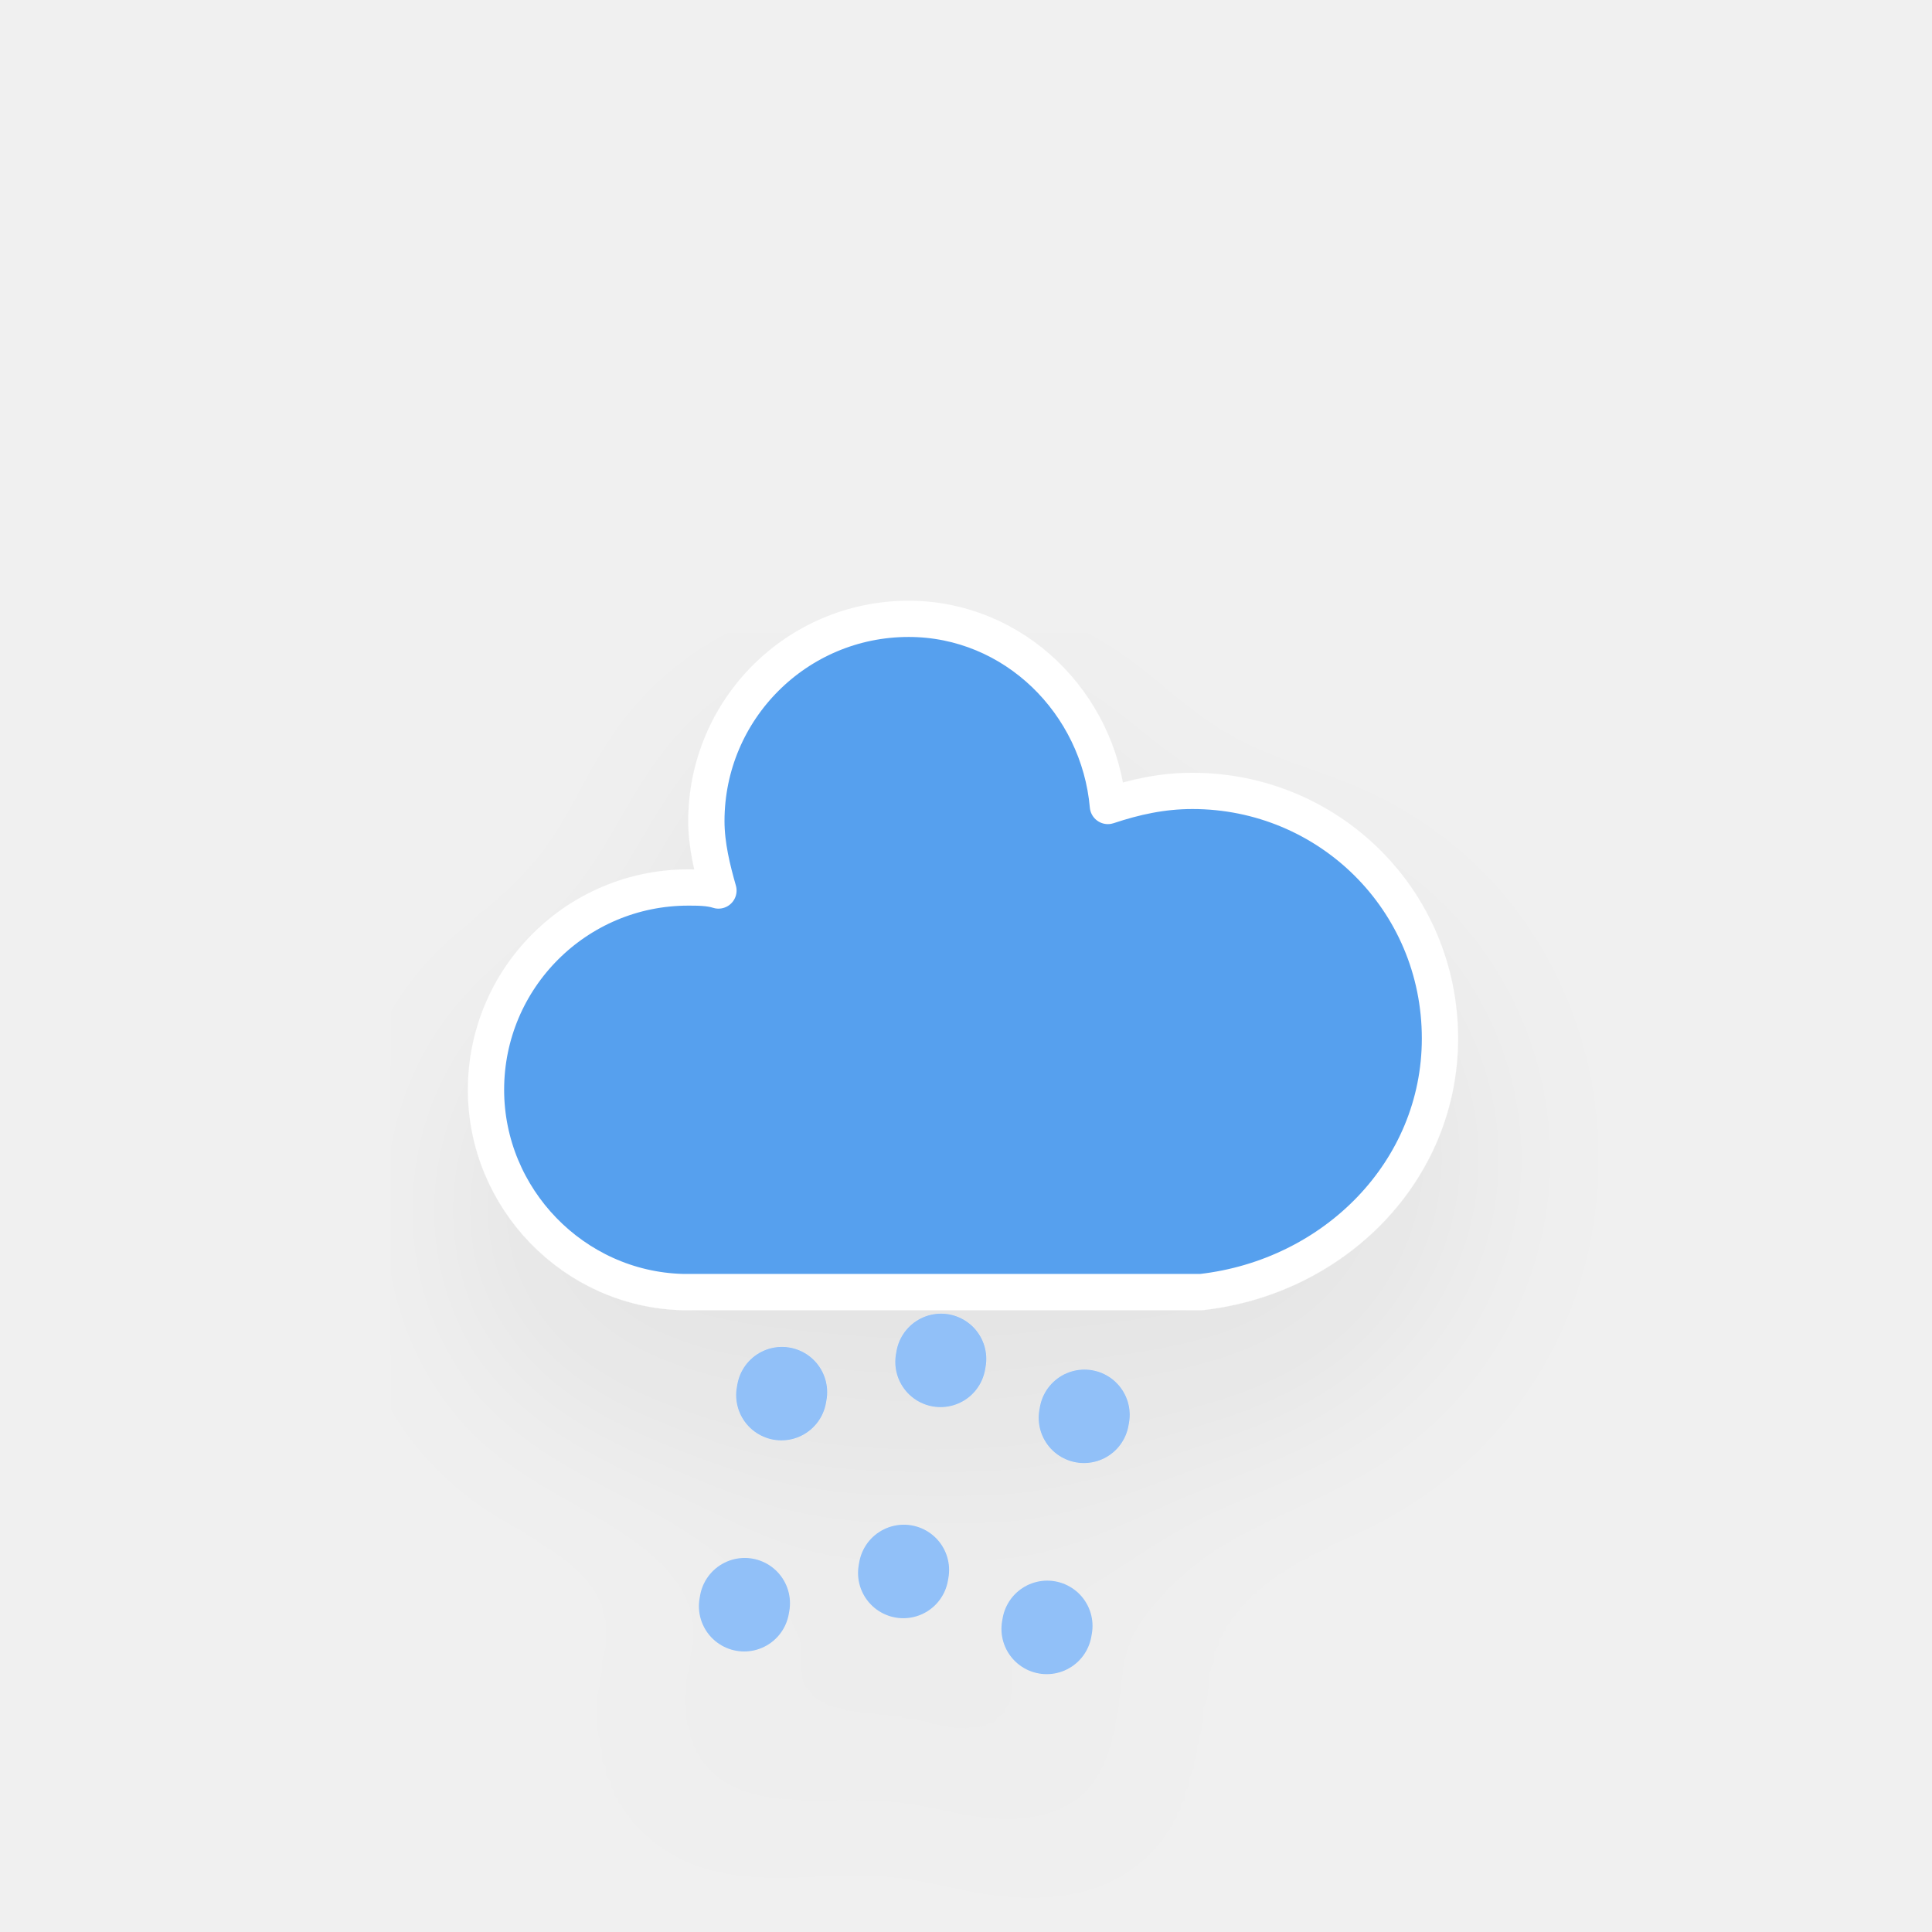
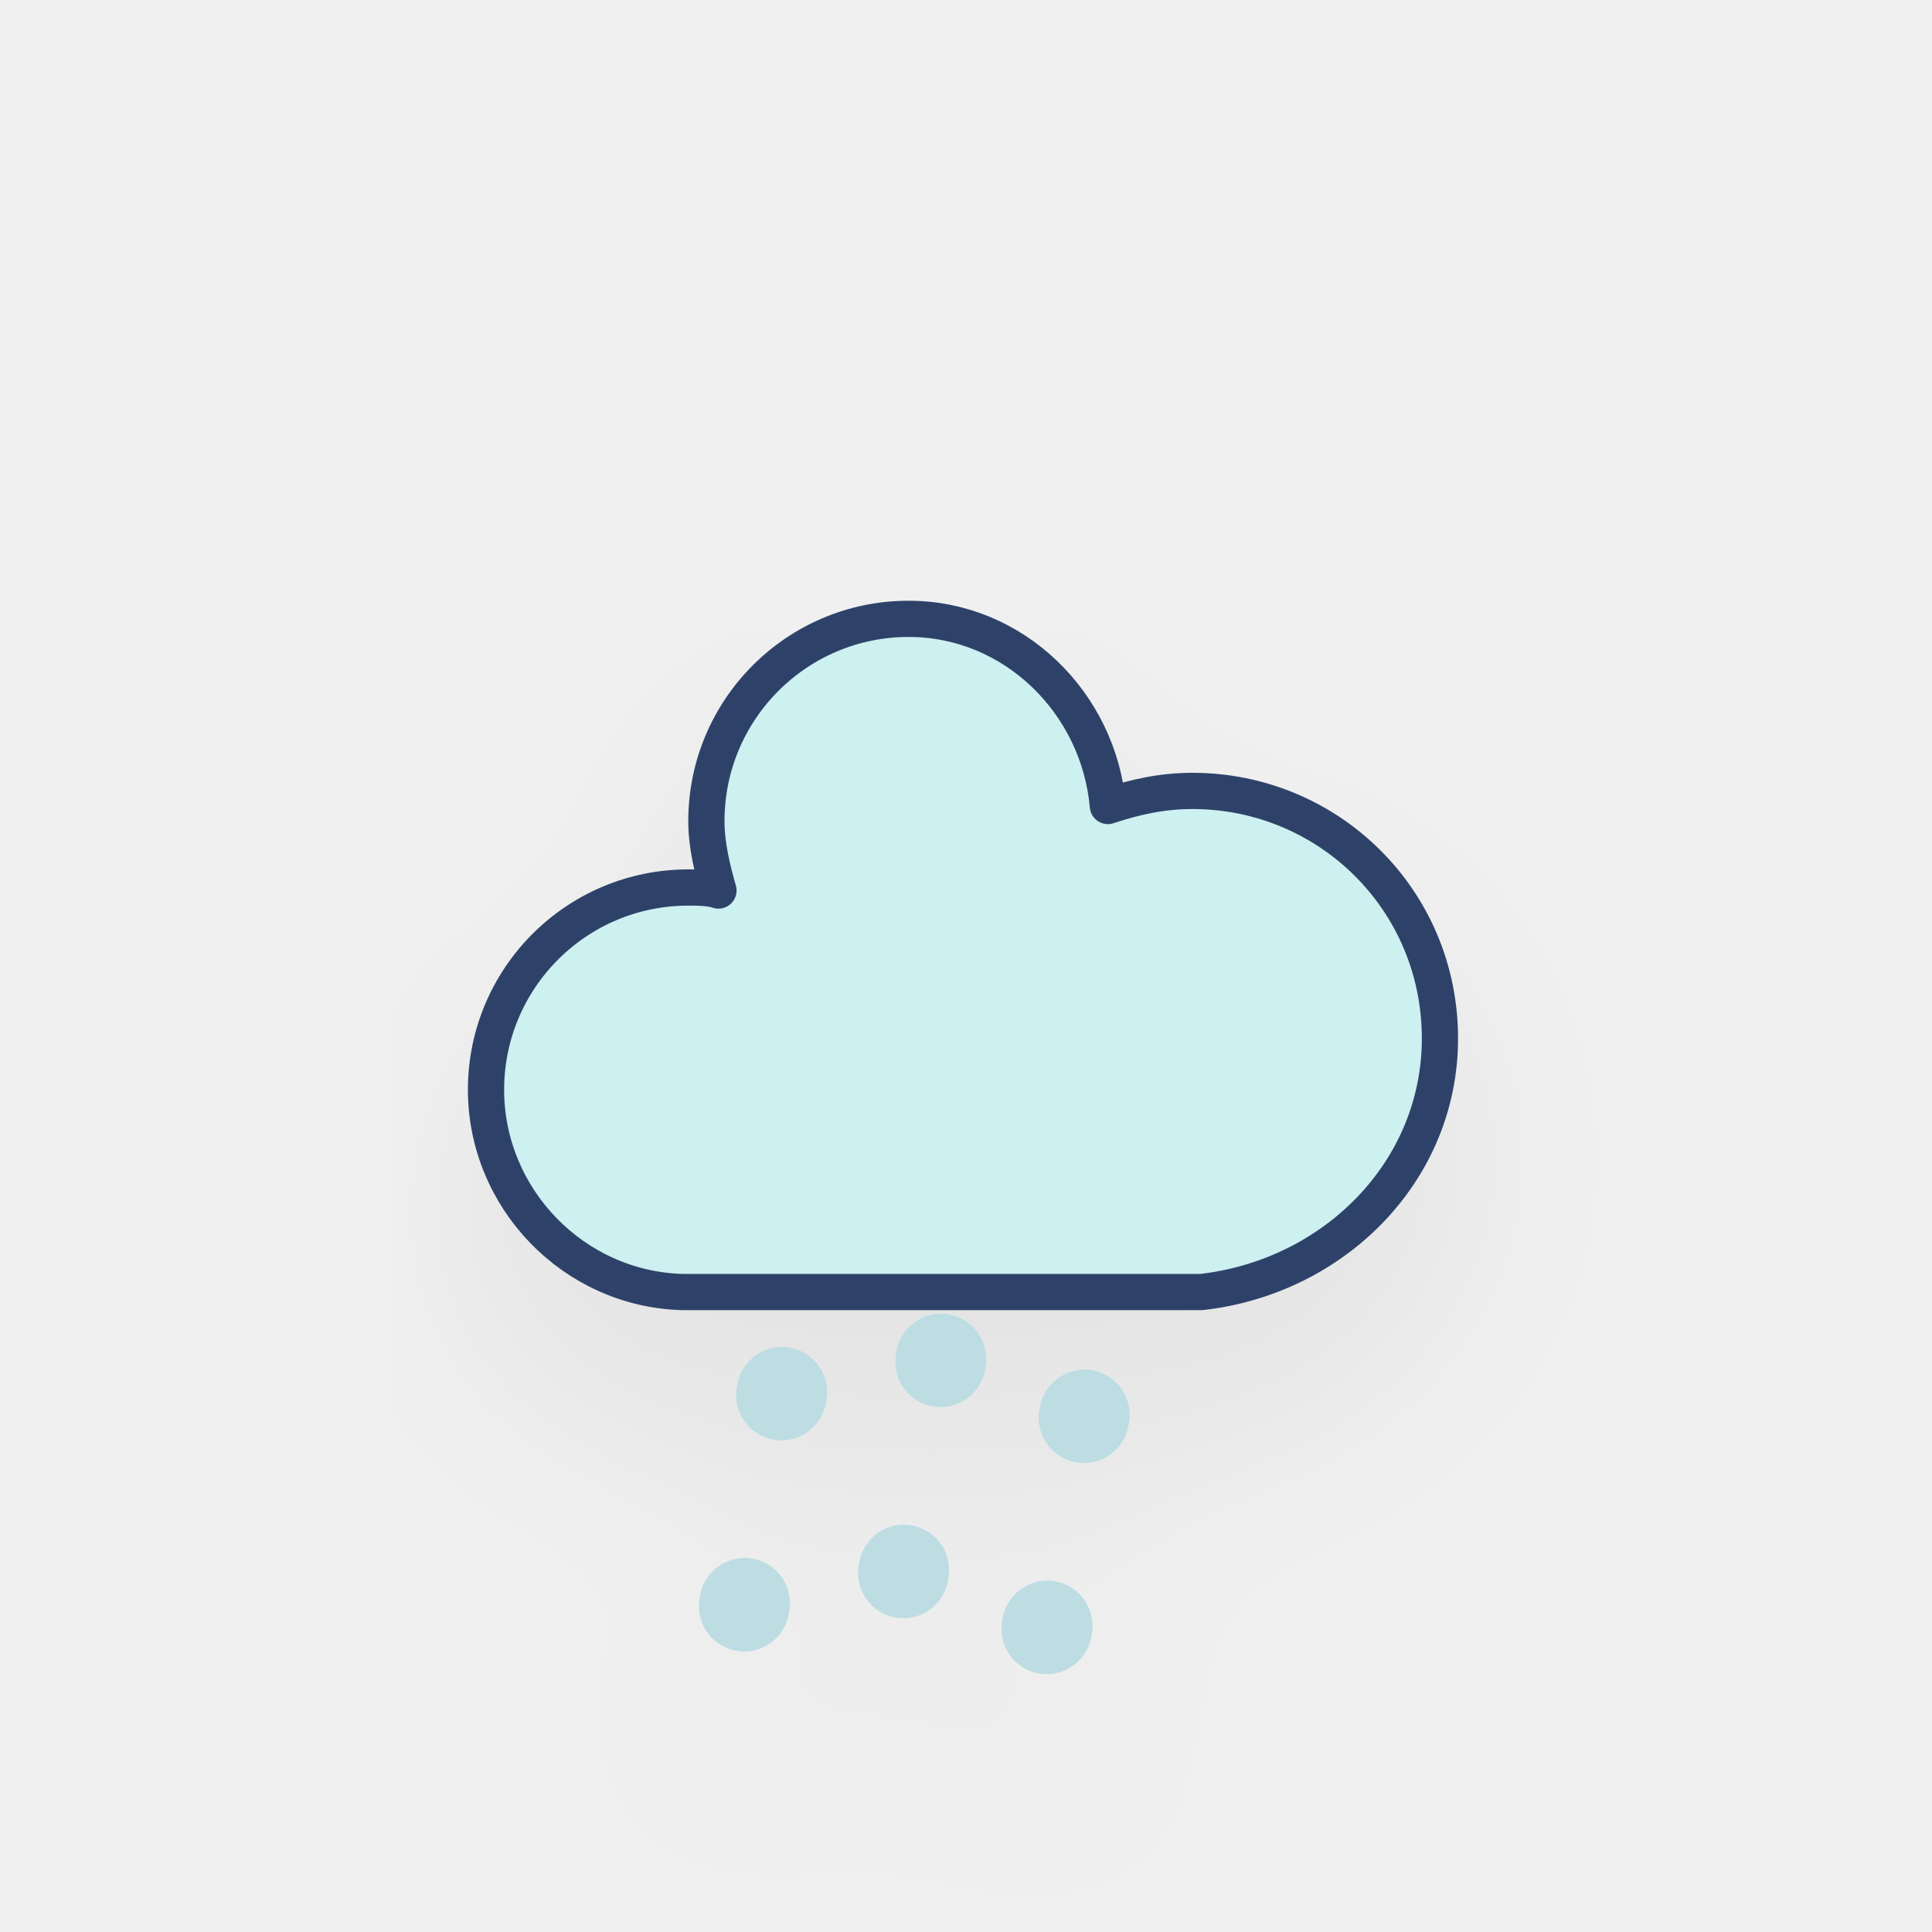
<svg xmlns="http://www.w3.org/2000/svg" version="1.1" width="64" height="64" viewbox="0 0 64 64">
  <defs>
    <filter id="blur" width="200%" height="200%">
      <feGaussianBlur in="SourceAlpha" stdDeviation="3" />
      <feOffset dx="0" dy="4" result="offsetblur" />
      <feComponentTransfer>
        <feFuncA type="linear" slope="0.05" />
      </feComponentTransfer>
      <feMerge>
        <feMergeNode />
        <feMergeNode in="SourceGraphic" />
      </feMerge>
    </filter>
    <style type="text/css">
@keyframes am-weather-rain {
  0% {
    stroke-dashoffset: 0;
  }

  100% {
    stroke-dashoffset: -100;
  }
}

.am-weather-rain-1 {
  -webkit-animation-name: am-weather-rain;
     -moz-animation-name: am-weather-rain;
      -ms-animation-name: am-weather-rain;
          animation-name: am-weather-rain;
  -webkit-animation-duration: 8s;
     -moz-animation-duration: 8s;
      -ms-animation-duration: 8s;
          animation-duration: 8s;
  -webkit-animation-timing-function: linear;
     -moz-animation-timing-function: linear;
      -ms-animation-timing-function: linear;
          animation-timing-function: linear;
  -webkit-animation-iteration-count: infinite;
     -moz-animation-iteration-count: infinite;
      -ms-animation-iteration-count: infinite;
          animation-iteration-count: infinite;
}

.am-weather-rain-2 {
  -webkit-animation-name: am-weather-rain;
     -moz-animation-name: am-weather-rain;
      -ms-animation-name: am-weather-rain;
          animation-name: am-weather-rain;
  -webkit-animation-delay: 0.25s;
     -moz-animation-delay: 0.25s;
      -ms-animation-delay: 0.25s;
          animation-delay: 0.25s;
  -webkit-animation-duration: 8s;
     -moz-animation-duration: 8s;
      -ms-animation-duration: 8s;
          animation-duration: 8s;
  -webkit-animation-timing-function: linear;
     -moz-animation-timing-function: linear;
      -ms-animation-timing-function: linear;
          animation-timing-function: linear;
  -webkit-animation-iteration-count: infinite;
     -moz-animation-iteration-count: infinite;
      -ms-animation-iteration-count: infinite;
          animation-iteration-count: infinite;
}
</style>
  </defs>
  <g filter="url(#blur)" id="rainy-7">
    <g transform="translate(20,10)">
      <g>
-         <path d="M47.7,35.4c0-4.6-3.7-8.2-8.2-8.2c-1,0-1.9,0.2-2.8,0.5c-0.3-3.4-3.1-6.2-6.6-6.2c-3.7,0-6.7,3-6.7,6.7c0,0.8,0.2,1.6,0.4,2.3    c-0.3-0.1-0.7-0.1-1-0.1c-3.7,0-6.7,3-6.7,6.7c0,3.6,2.9,6.6,6.5,6.7l17.2,0C44.2,43.3,47.7,39.8,47.7,35.4z" fill="#57A0EE" stroke="white" stroke-linejoin="round" stroke-width="1.2" transform="translate(-20,-11)" />
+         <path d="M47.7,35.4c0-4.6-3.7-8.2-8.2-8.2c-1,0-1.9,0.2-2.8,0.5c-0.3-3.4-3.1-6.2-6.6-6.2c-3.7,0-6.7,3-6.7,6.7c0,0.8,0.2,1.6,0.4,2.3    c-0.3-0.1-0.7-0.1-1-0.1c-3.7,0-6.7,3-6.7,6.7c0,3.6,2.9,6.6,6.5,6.7l17.2,0C44.2,43.3,47.7,39.8,47.7,35.4z" fill="#cdf0f0" stroke="#2e4369" stroke-linejoin="round" stroke-width="1.2" transform="translate(-20,-11)" />
      </g>
    </g>
    <g transform="translate(31,46), rotate(10)">
-       <line class="am-weather-rain-1" fill="none" stroke="#91C0F8" stroke-dasharray="0.1,7" stroke-linecap="round" stroke-width="3" transform="translate(-5,1)" x1="0" x2="0" y1="0" y2="8" />
-       <line class="am-weather-rain-2" fill="none" stroke="#91C0F8" stroke-dasharray="0.1,7" stroke-linecap="round" stroke-width="3" transform="translate(0,-1)" x1="0" x2="0" y1="0" y2="8" />
-       <line class="am-weather-rain-1" fill="none" stroke="#91C0F8" stroke-dasharray="0.1,7" stroke-linecap="round" stroke-width="3" transform="translate(5,0)" x1="0" x2="0" y1="0" y2="8" />
+       <line class="am-weather-rain-1" fill="none" stroke="#bddde3" stroke-dasharray="0.1,7" stroke-linecap="round" stroke-width="3" transform="translate(-5,1)" x1="0" x2="0" y1="0" y2="8" />
+       <line class="am-weather-rain-2" fill="none" stroke="#bddde3" stroke-dasharray="0.1,7" stroke-linecap="round" stroke-width="3" transform="translate(0,-1)" x1="0" x2="0" y1="0" y2="8" />
+       <line class="am-weather-rain-1" fill="none" stroke="#bddde3" stroke-dasharray="0.1,7" stroke-linecap="round" stroke-width="3" transform="translate(5,0)" x1="0" x2="0" y1="0" y2="8" />
    </g>
  </g>
</svg>
